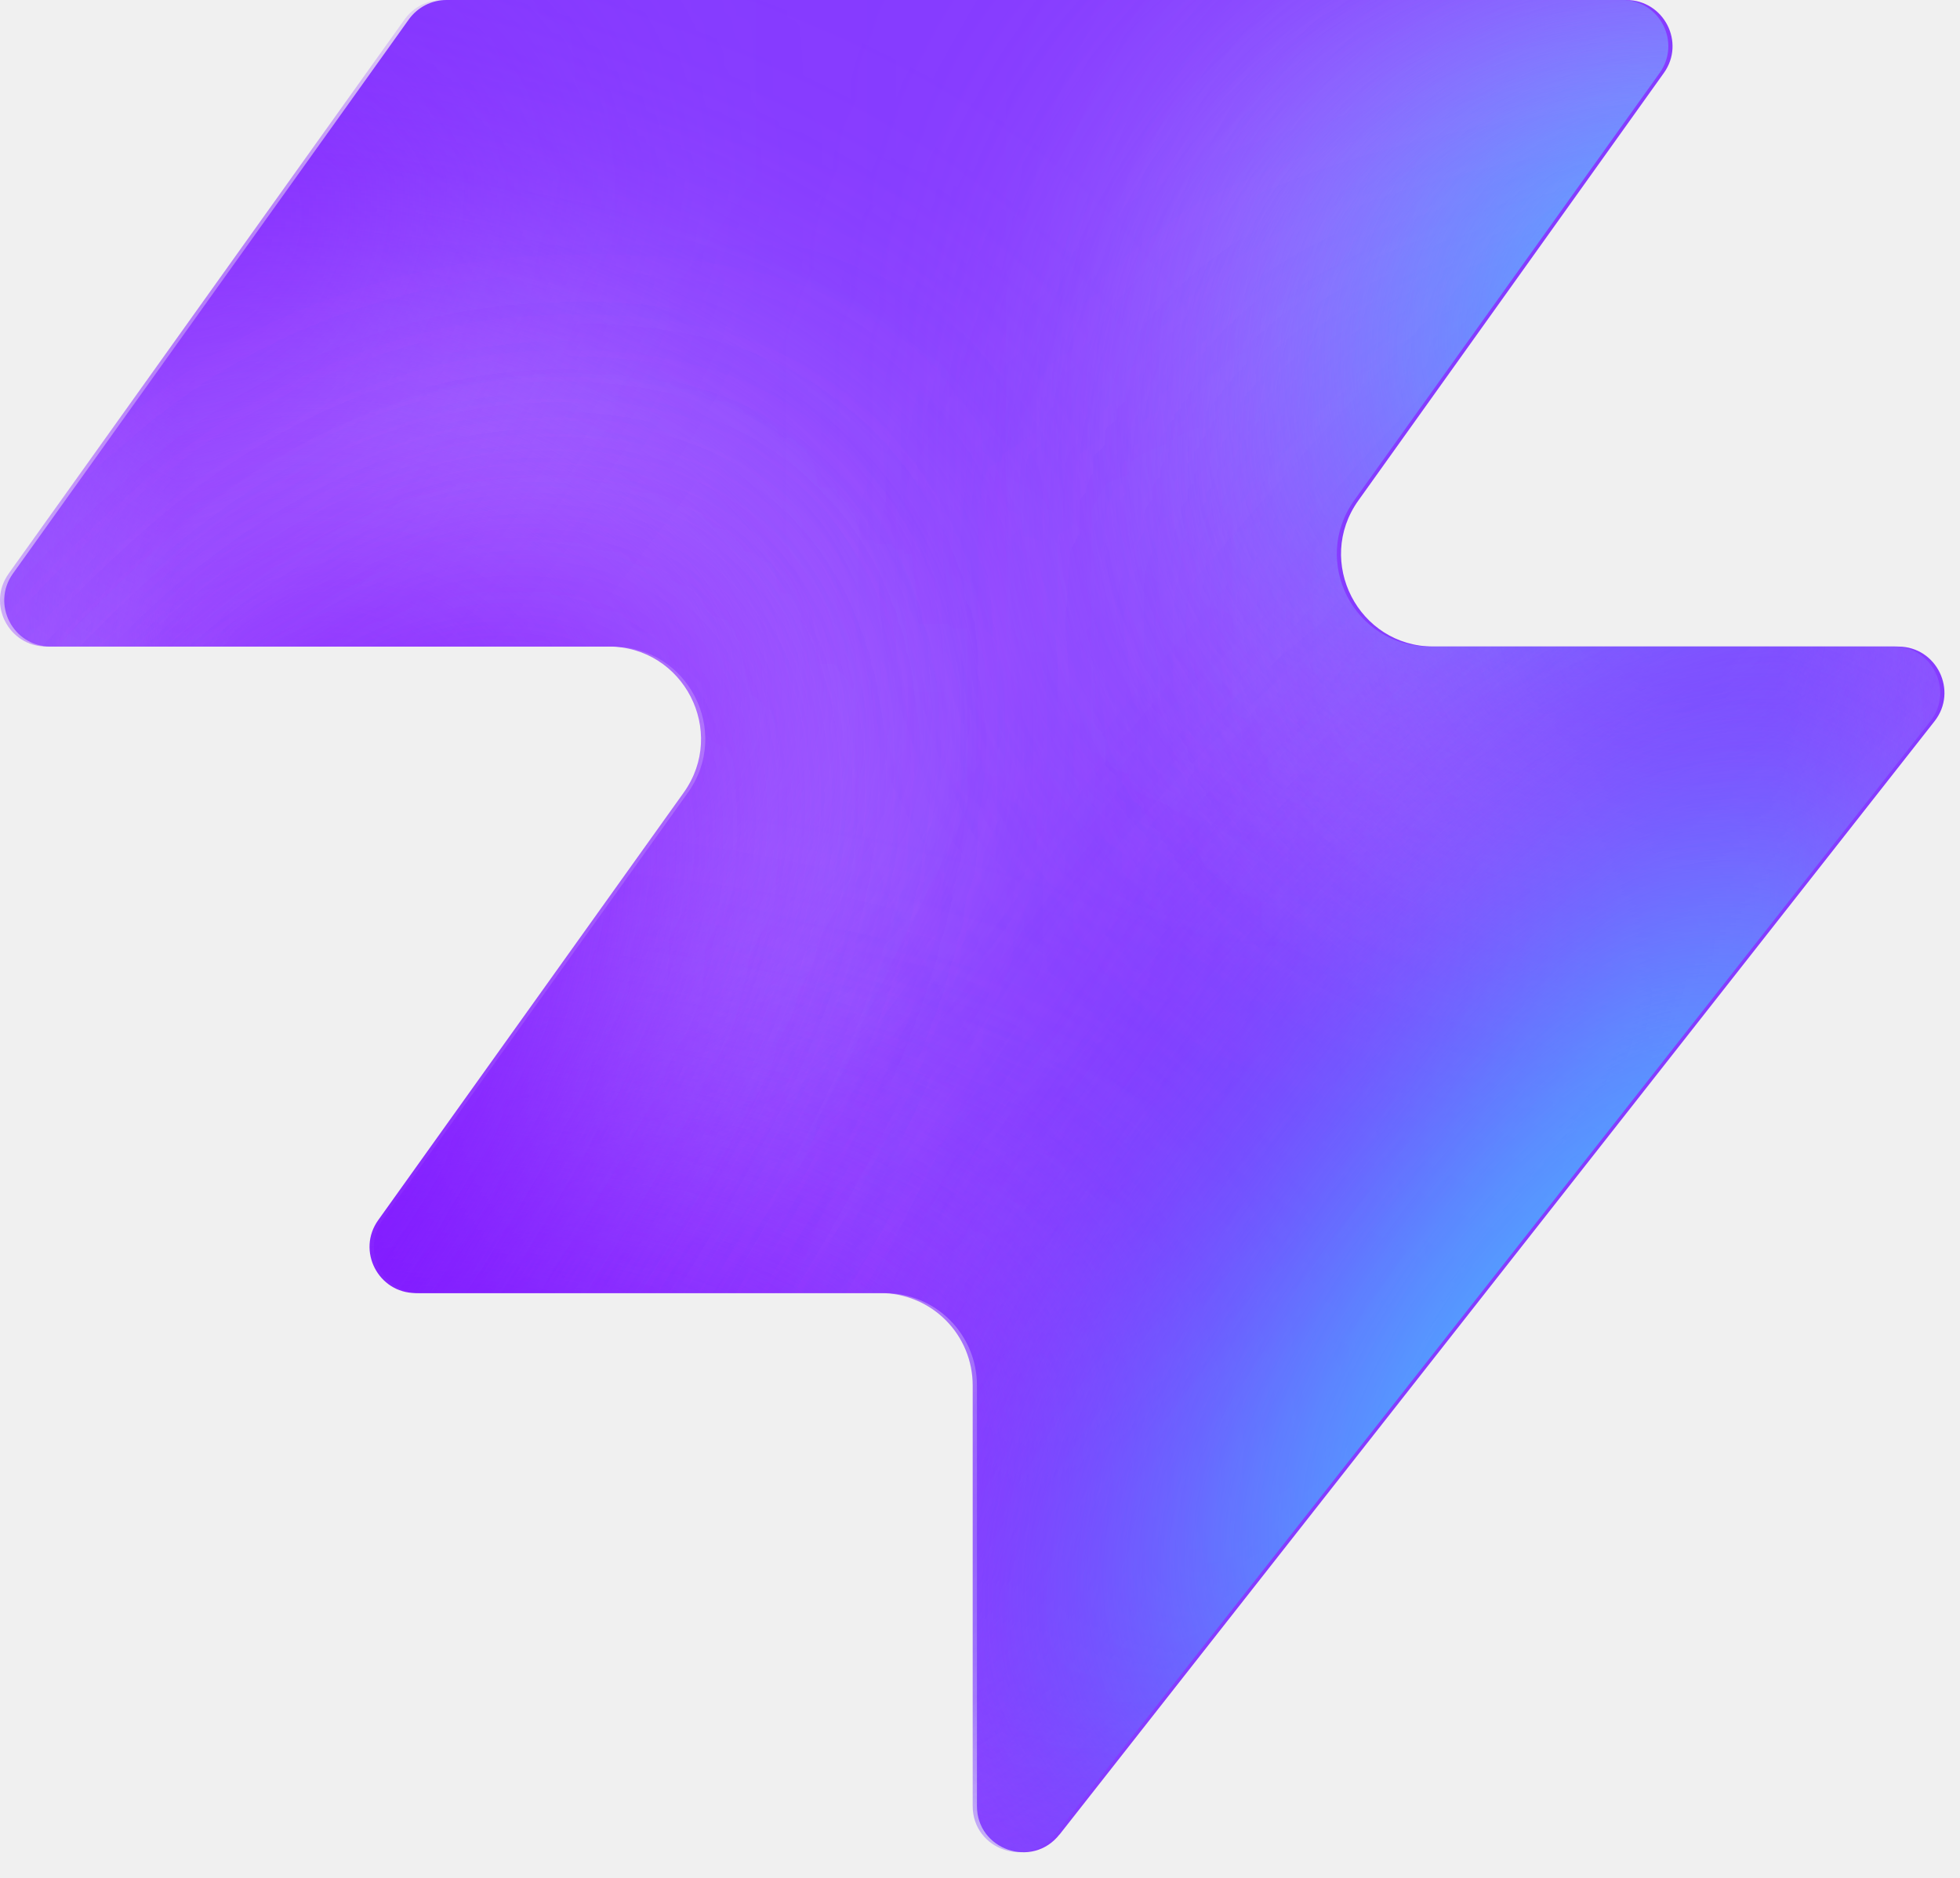
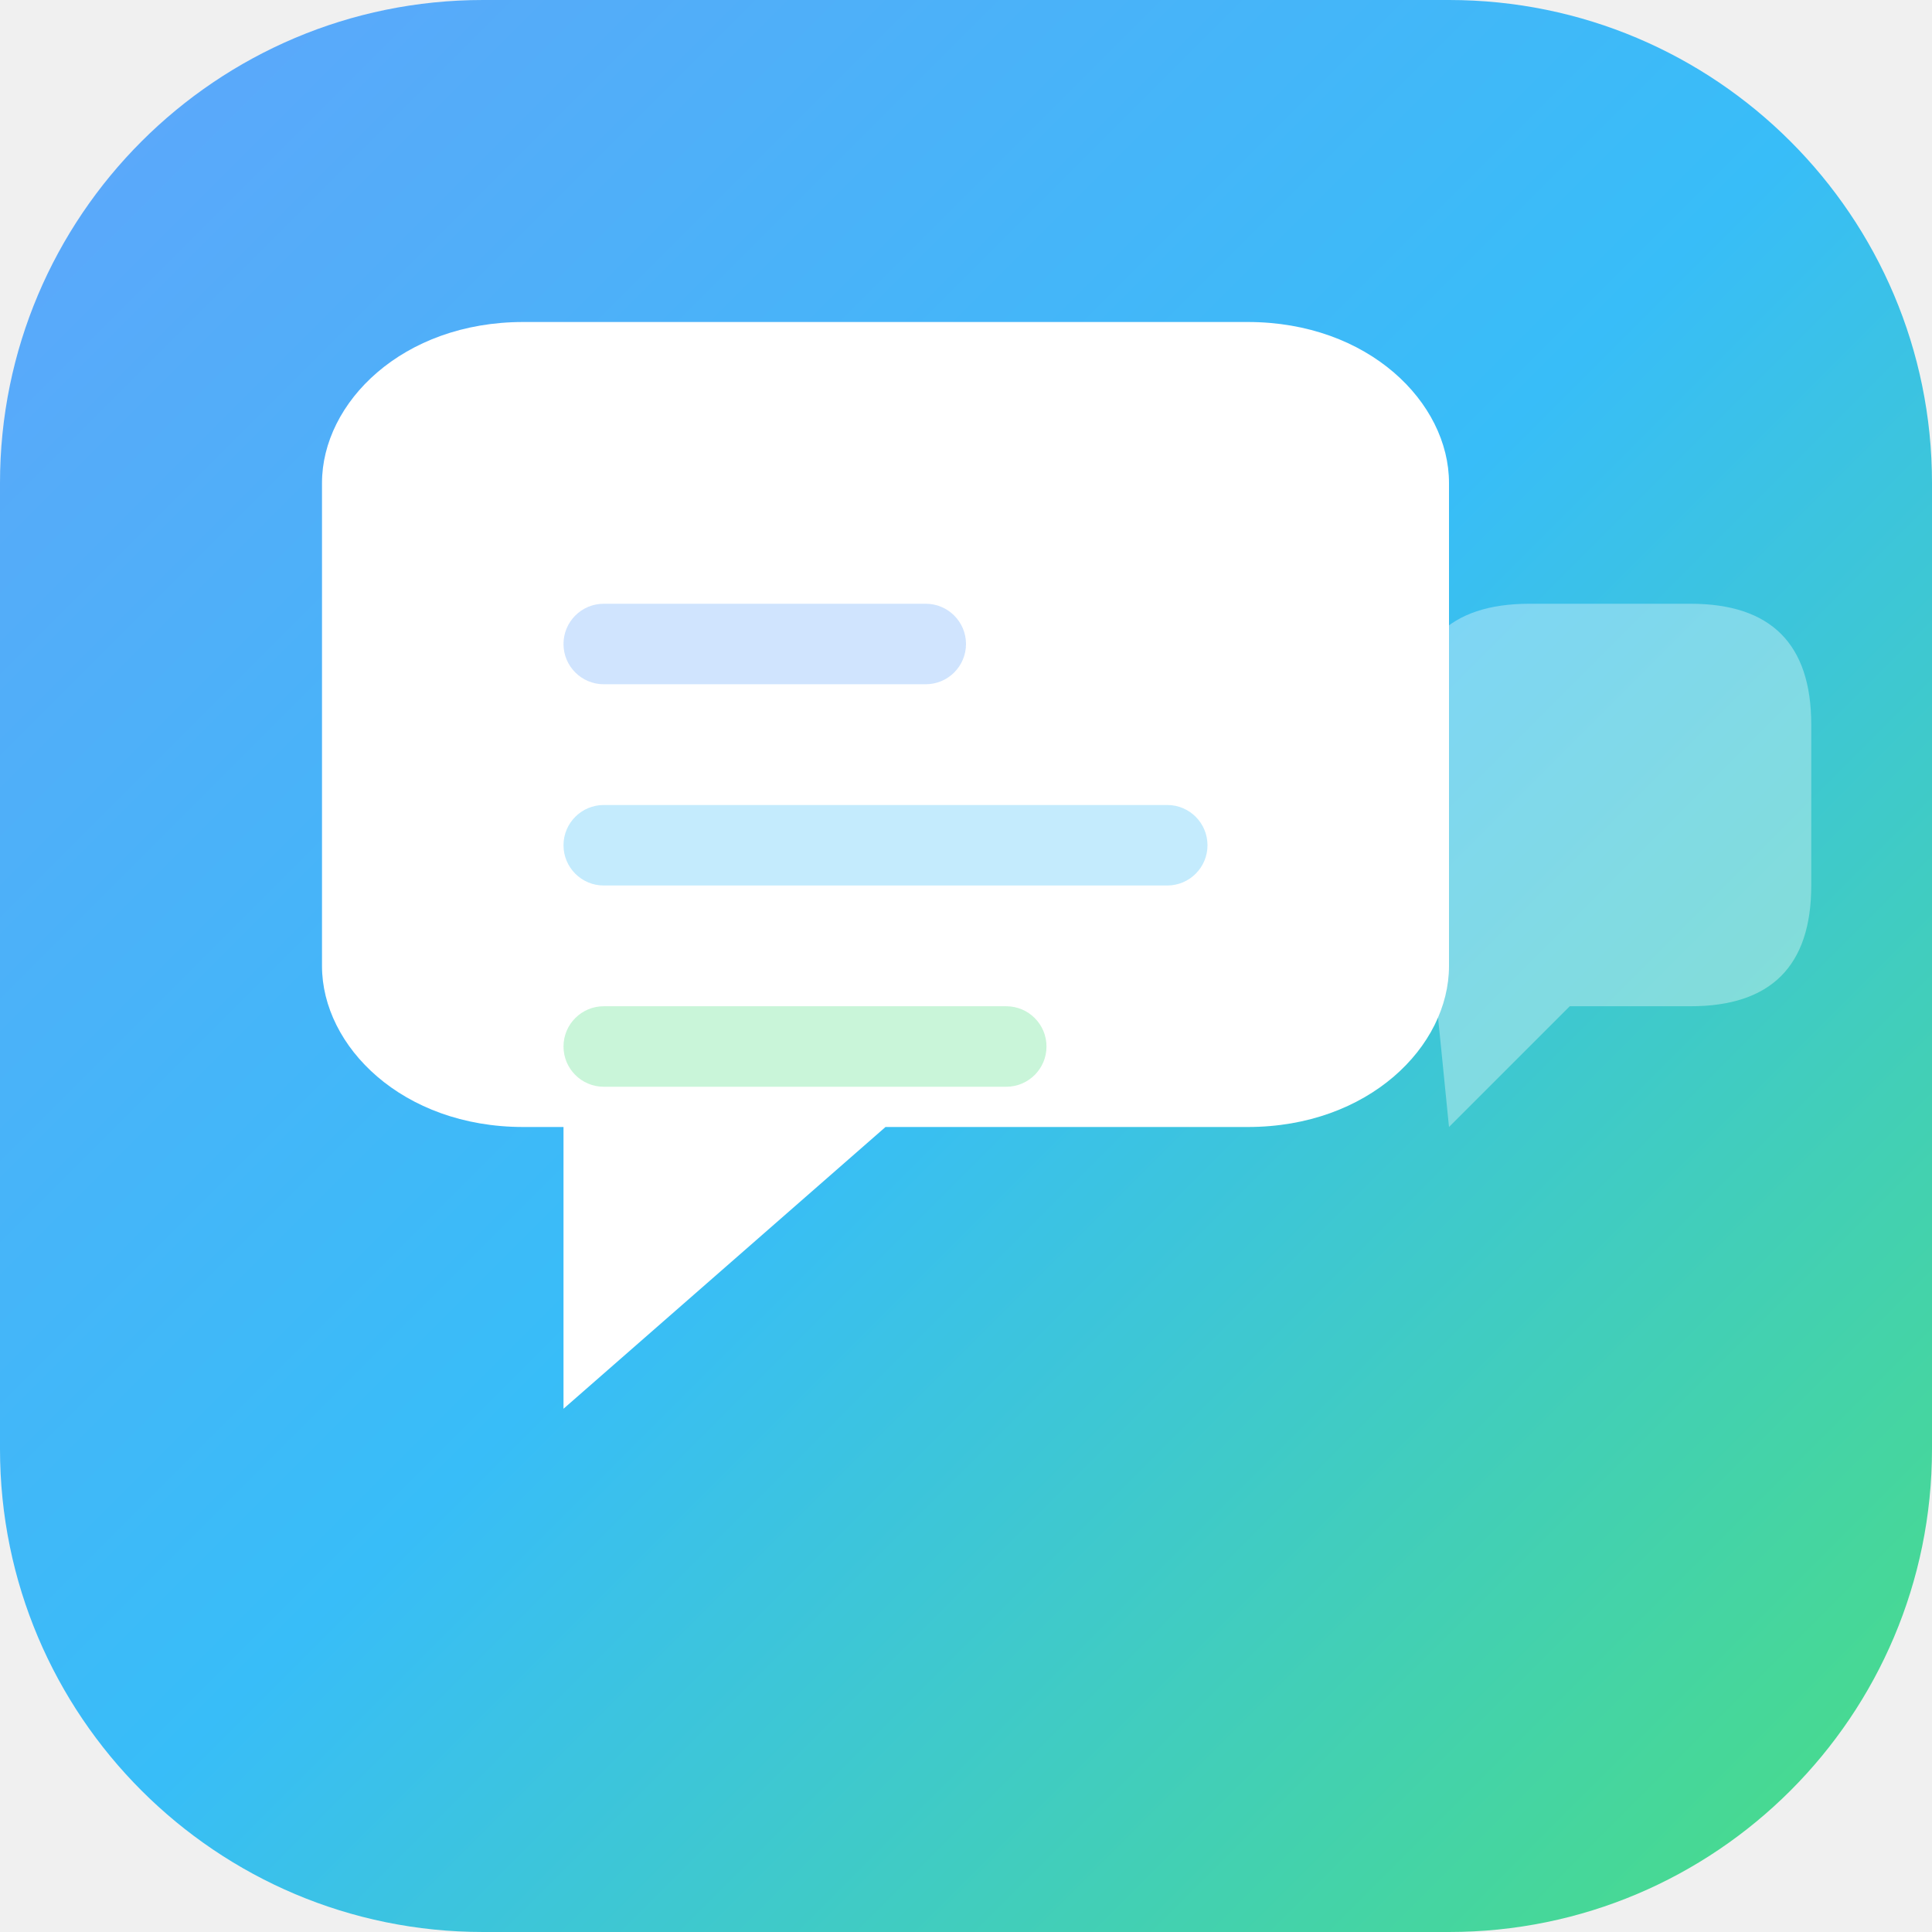
- <svg xmlns="http://www.w3.org/2000/svg" width="48" height="46" fill="none" viewBox="0 0 48 46">
-   <path fill="#863bff" d="M25.946 44.938c-.664.845-2.021.375-2.021-.698V33.937a2.26 2.26 0 0 0-2.262-2.262H10.287c-.92 0-1.456-1.04-.92-1.788l7.48-10.471c1.07-1.497 0-3.578-1.842-3.578H1.237c-.92 0-1.456-1.04-.92-1.788L10.013.474c.214-.297.556-.474.92-.474h28.894c.92 0 1.456 1.04.92 1.788l-7.48 10.471c-1.07 1.498 0 3.579 1.842 3.579h11.377c.943 0 1.473 1.088.89 1.83L25.947 44.94z" style="fill:#863bff;fill:color(display-p3 .525 .23 1);fill-opacity:1" />
-   <mask id="a" width="48" height="46" x="0" y="0" maskUnits="userSpaceOnUse" style="mask-type:alpha">
-     <path fill="#000" d="M25.842 44.938c-.664.844-2.021.375-2.021-.698V33.937a2.26 2.26 0 0 0-2.262-2.262H10.183c-.92 0-1.456-1.04-.92-1.788l7.48-10.471c1.07-1.498 0-3.579-1.842-3.579H1.133c-.92 0-1.456-1.04-.92-1.787L9.91.473c.214-.297.556-.474.92-.474h28.894c.92 0 1.456 1.04.92 1.788l-7.48 10.471c-1.07 1.498 0 3.578 1.842 3.578h11.377c.943 0 1.473 1.088.89 1.832L25.843 44.94z" style="fill:#000;fill-opacity:1" />
-   </mask>
-   <g mask="url(#a)">
-     <g filter="url(#b)">
-       <ellipse cx="5.508" cy="14.704" fill="#ede6ff" rx="5.508" ry="14.704" style="fill:#ede6ff;fill:color(display-p3 .927 .903 1);fill-opacity:1" transform="matrix(.00324 1 1 -.00324 -4.47 31.516)" />
-     </g>
-     <g filter="url(#c)">
-       <ellipse cx="10.399" cy="29.851" fill="#ede6ff" rx="10.399" ry="29.851" style="fill:#ede6ff;fill:color(display-p3 .927 .903 1);fill-opacity:1" transform="matrix(.00324 1 1 -.00324 -39.328 7.883)" />
-     </g>
-     <g filter="url(#d)">
-       <ellipse cx="5.508" cy="30.487" fill="#7e14ff" rx="5.508" ry="30.487" style="fill:#7e14ff;fill:color(display-p3 .492 .077 1);fill-opacity:1" transform="rotate(89.814 -25.913 -14.639)scale(1 -1)" />
-     </g>
-     <g filter="url(#e)">
-       <ellipse cx="5.508" cy="30.599" fill="#7e14ff" rx="5.508" ry="30.599" style="fill:#7e14ff;fill:color(display-p3 .492 .077 1);fill-opacity:1" transform="rotate(89.814 -32.644 -3.334)scale(1 -1)" />
-     </g>
-     <g filter="url(#f)">
-       <ellipse cx="5.508" cy="30.599" fill="#7e14ff" rx="5.508" ry="30.599" style="fill:#7e14ff;fill:color(display-p3 .492 .077 1);fill-opacity:1" transform="matrix(.00324 1 1 -.00324 -34.34 30.47)" />
-     </g>
-     <g filter="url(#g)">
-       <ellipse cx="14.072" cy="22.078" fill="#ede6ff" rx="14.072" ry="22.078" style="fill:#ede6ff;fill:color(display-p3 .927 .903 1);fill-opacity:1" transform="rotate(93.35 24.506 48.493)scale(-1 1)" />
-     </g>
-     <g filter="url(#h)">
-       <ellipse cx="3.47" cy="21.501" fill="#7e14ff" rx="3.47" ry="21.501" style="fill:#7e14ff;fill:color(display-p3 .492 .077 1);fill-opacity:1" transform="rotate(89.009 28.708 47.59)scale(-1 1)" />
-     </g>
-     <g filter="url(#i)">
-       <ellipse cx="3.47" cy="21.501" fill="#7e14ff" rx="3.47" ry="21.501" style="fill:#7e14ff;fill:color(display-p3 .492 .077 1);fill-opacity:1" transform="rotate(89.009 28.708 47.59)scale(-1 1)" />
-     </g>
-     <g filter="url(#j)">
-       <ellipse cx=".387" cy="8.972" fill="#7e14ff" rx="4.407" ry="29.108" style="fill:#7e14ff;fill:color(display-p3 .492 .077 1);fill-opacity:1" transform="rotate(39.51 .387 8.972)" />
-     </g>
-     <g filter="url(#k)">
-       <ellipse cx="47.523" cy="-6.092" fill="#7e14ff" rx="4.407" ry="29.108" style="fill:#7e14ff;fill:color(display-p3 .492 .077 1);fill-opacity:1" transform="rotate(37.892 47.523 -6.092)" />
-     </g>
-     <g filter="url(#l)">
-       <ellipse cx="41.412" cy="6.333" fill="#47bfff" rx="5.971" ry="9.665" style="fill:#47bfff;fill:color(display-p3 .28 .748 1);fill-opacity:1" transform="rotate(37.892 41.412 6.333)" />
-     </g>
-     <g filter="url(#m)">
-       <ellipse cx="-1.879" cy="38.332" fill="#7e14ff" rx="4.407" ry="29.108" style="fill:#7e14ff;fill:color(display-p3 .492 .077 1);fill-opacity:1" transform="rotate(37.892 -1.88 38.332)" />
-     </g>
-     <g filter="url(#n)">
-       <ellipse cx="-1.879" cy="38.332" fill="#7e14ff" rx="4.407" ry="29.108" style="fill:#7e14ff;fill:color(display-p3 .492 .077 1);fill-opacity:1" transform="rotate(37.892 -1.88 38.332)" />
-     </g>
-     <g filter="url(#o)">
-       <ellipse cx="35.651" cy="29.907" fill="#7e14ff" rx="4.407" ry="29.108" style="fill:#7e14ff;fill:color(display-p3 .492 .077 1);fill-opacity:1" transform="rotate(37.892 35.651 29.907)" />
-     </g>
-     <g filter="url(#p)">
-       <ellipse cx="38.418" cy="32.4" fill="#47bfff" rx="5.971" ry="15.297" style="fill:#47bfff;fill:color(display-p3 .28 .748 1);fill-opacity:1" transform="rotate(37.892 38.418 32.4)" />
-     </g>
-   </g>
+ <svg xmlns="http://www.w3.org/2000/svg" viewBox="0 0 48 48" width="48" height="48">
  <defs>
-     <filter id="b" width="60.045" height="41.654" x="-19.77" y="16.149" color-interpolation-filters="sRGB" filterUnits="userSpaceOnUse">
-       <feFlood flood-opacity="0" result="BackgroundImageFix" />
-       <feBlend in="SourceGraphic" in2="BackgroundImageFix" result="shape" />
-       <feGaussianBlur result="effect1_foregroundBlur_2002_17158" stdDeviation="7.659" />
-     </filter>
-     <filter id="c" width="90.34" height="51.437" x="-54.613" y="-7.533" color-interpolation-filters="sRGB" filterUnits="userSpaceOnUse">
-       <feFlood flood-opacity="0" result="BackgroundImageFix" />
-       <feBlend in="SourceGraphic" in2="BackgroundImageFix" result="shape" />
-       <feGaussianBlur result="effect1_foregroundBlur_2002_17158" stdDeviation="7.659" />
-     </filter>
-     <filter id="d" width="79.355" height="29.4" x="-49.64" y="2.03" color-interpolation-filters="sRGB" filterUnits="userSpaceOnUse">
-       <feFlood flood-opacity="0" result="BackgroundImageFix" />
-       <feBlend in="SourceGraphic" in2="BackgroundImageFix" result="shape" />
-       <feGaussianBlur result="effect1_foregroundBlur_2002_17158" stdDeviation="4.596" />
-     </filter>
-     <filter id="e" width="79.579" height="29.4" x="-45.045" y="20.029" color-interpolation-filters="sRGB" filterUnits="userSpaceOnUse">
-       <feFlood flood-opacity="0" result="BackgroundImageFix" />
-       <feBlend in="SourceGraphic" in2="BackgroundImageFix" result="shape" />
-       <feGaussianBlur result="effect1_foregroundBlur_2002_17158" stdDeviation="4.596" />
-     </filter>
-     <filter id="f" width="79.579" height="29.4" x="-43.513" y="21.178" color-interpolation-filters="sRGB" filterUnits="userSpaceOnUse">
-       <feFlood flood-opacity="0" result="BackgroundImageFix" />
-       <feBlend in="SourceGraphic" in2="BackgroundImageFix" result="shape" />
-       <feGaussianBlur result="effect1_foregroundBlur_2002_17158" stdDeviation="4.596" />
-     </filter>
-     <filter id="g" width="74.749" height="58.852" x="15.756" y="-17.901" color-interpolation-filters="sRGB" filterUnits="userSpaceOnUse">
-       <feFlood flood-opacity="0" result="BackgroundImageFix" />
-       <feBlend in="SourceGraphic" in2="BackgroundImageFix" result="shape" />
-       <feGaussianBlur result="effect1_foregroundBlur_2002_17158" stdDeviation="7.659" />
-     </filter>
-     <filter id="h" width="61.377" height="25.362" x="23.548" y="2.284" color-interpolation-filters="sRGB" filterUnits="userSpaceOnUse">
-       <feFlood flood-opacity="0" result="BackgroundImageFix" />
-       <feBlend in="SourceGraphic" in2="BackgroundImageFix" result="shape" />
-       <feGaussianBlur result="effect1_foregroundBlur_2002_17158" stdDeviation="4.596" />
-     </filter>
-     <filter id="i" width="61.377" height="25.362" x="23.548" y="2.284" color-interpolation-filters="sRGB" filterUnits="userSpaceOnUse">
-       <feFlood flood-opacity="0" result="BackgroundImageFix" />
-       <feBlend in="SourceGraphic" in2="BackgroundImageFix" result="shape" />
-       <feGaussianBlur result="effect1_foregroundBlur_2002_17158" stdDeviation="4.596" />
-     </filter>
-     <filter id="j" width="56.045" height="63.649" x="-27.636" y="-22.853" color-interpolation-filters="sRGB" filterUnits="userSpaceOnUse">
-       <feFlood flood-opacity="0" result="BackgroundImageFix" />
-       <feBlend in="SourceGraphic" in2="BackgroundImageFix" result="shape" />
-       <feGaussianBlur result="effect1_foregroundBlur_2002_17158" stdDeviation="4.596" />
-     </filter>
-     <filter id="k" width="54.814" height="64.646" x="20.116" y="-38.415" color-interpolation-filters="sRGB" filterUnits="userSpaceOnUse">
-       <feFlood flood-opacity="0" result="BackgroundImageFix" />
-       <feBlend in="SourceGraphic" in2="BackgroundImageFix" result="shape" />
-       <feGaussianBlur result="effect1_foregroundBlur_2002_17158" stdDeviation="4.596" />
-     </filter>
-     <filter id="l" width="33.541" height="35.313" x="24.641" y="-11.323" color-interpolation-filters="sRGB" filterUnits="userSpaceOnUse">
-       <feFlood flood-opacity="0" result="BackgroundImageFix" />
-       <feBlend in="SourceGraphic" in2="BackgroundImageFix" result="shape" />
-       <feGaussianBlur result="effect1_foregroundBlur_2002_17158" stdDeviation="4.596" />
-     </filter>
-     <filter id="m" width="54.814" height="64.646" x="-29.286" y="6.009" color-interpolation-filters="sRGB" filterUnits="userSpaceOnUse">
-       <feFlood flood-opacity="0" result="BackgroundImageFix" />
-       <feBlend in="SourceGraphic" in2="BackgroundImageFix" result="shape" />
-       <feGaussianBlur result="effect1_foregroundBlur_2002_17158" stdDeviation="4.596" />
-     </filter>
-     <filter id="n" width="54.814" height="64.646" x="-29.286" y="6.009" color-interpolation-filters="sRGB" filterUnits="userSpaceOnUse">
-       <feFlood flood-opacity="0" result="BackgroundImageFix" />
-       <feBlend in="SourceGraphic" in2="BackgroundImageFix" result="shape" />
-       <feGaussianBlur result="effect1_foregroundBlur_2002_17158" stdDeviation="4.596" />
-     </filter>
-     <filter id="o" width="54.814" height="64.646" x="8.244" y="-2.416" color-interpolation-filters="sRGB" filterUnits="userSpaceOnUse">
-       <feFlood flood-opacity="0" result="BackgroundImageFix" />
-       <feBlend in="SourceGraphic" in2="BackgroundImageFix" result="shape" />
-       <feGaussianBlur result="effect1_foregroundBlur_2002_17158" stdDeviation="4.596" />
-     </filter>
-     <filter id="p" width="39.409" height="43.623" x="18.713" y="10.588" color-interpolation-filters="sRGB" filterUnits="userSpaceOnUse">
-       <feFlood flood-opacity="0" result="BackgroundImageFix" />
-       <feBlend in="SourceGraphic" in2="BackgroundImageFix" result="shape" />
-       <feGaussianBlur result="effect1_foregroundBlur_2002_17158" stdDeviation="4.596" />
-     </filter>
+     <linearGradient id="bg" x1="0%" y1="0%" x2="100%" y2="100%">
+       <stop offset="0%" stop-color="#60a5fa" />
+       <stop offset="50%" stop-color="#38bdf8" />
+       <stop offset="100%" stop-color="#4ade80" />
+     </linearGradient>
  </defs>
+   <rect x="0" y="0" width="48" height="48" rx="12" ry="12" fill="url(#bg)" />
+   <path d="M35 18 C35 16 36 15 38 15 L42 15 C44 15 45 16 45 18 L45 22 C45 24 44 25 42 25 L39 25 L36 28 Z" fill="white" opacity="0.35" />
+   <path d="M8 12 C8 10 10 8 13 8 L31 8 C34 8 36 10 36 12 L36 24 C36 26 34 28 31 28 L22 28 L14 35 L14 28 L13 28 C10 28 8 26 8 24 Z" fill="white" />
+   <rect x="14" y="15" width="10" height="2" rx="1" fill="#60a5fa" opacity="0.3" />
+   <rect x="14" y="20" width="16" height="2" rx="1" fill="#38bdf8" opacity="0.3" />
+   <rect x="14" y="25" width="12" height="2" rx="1" fill="#4ade80" opacity="0.3" />
</svg>
